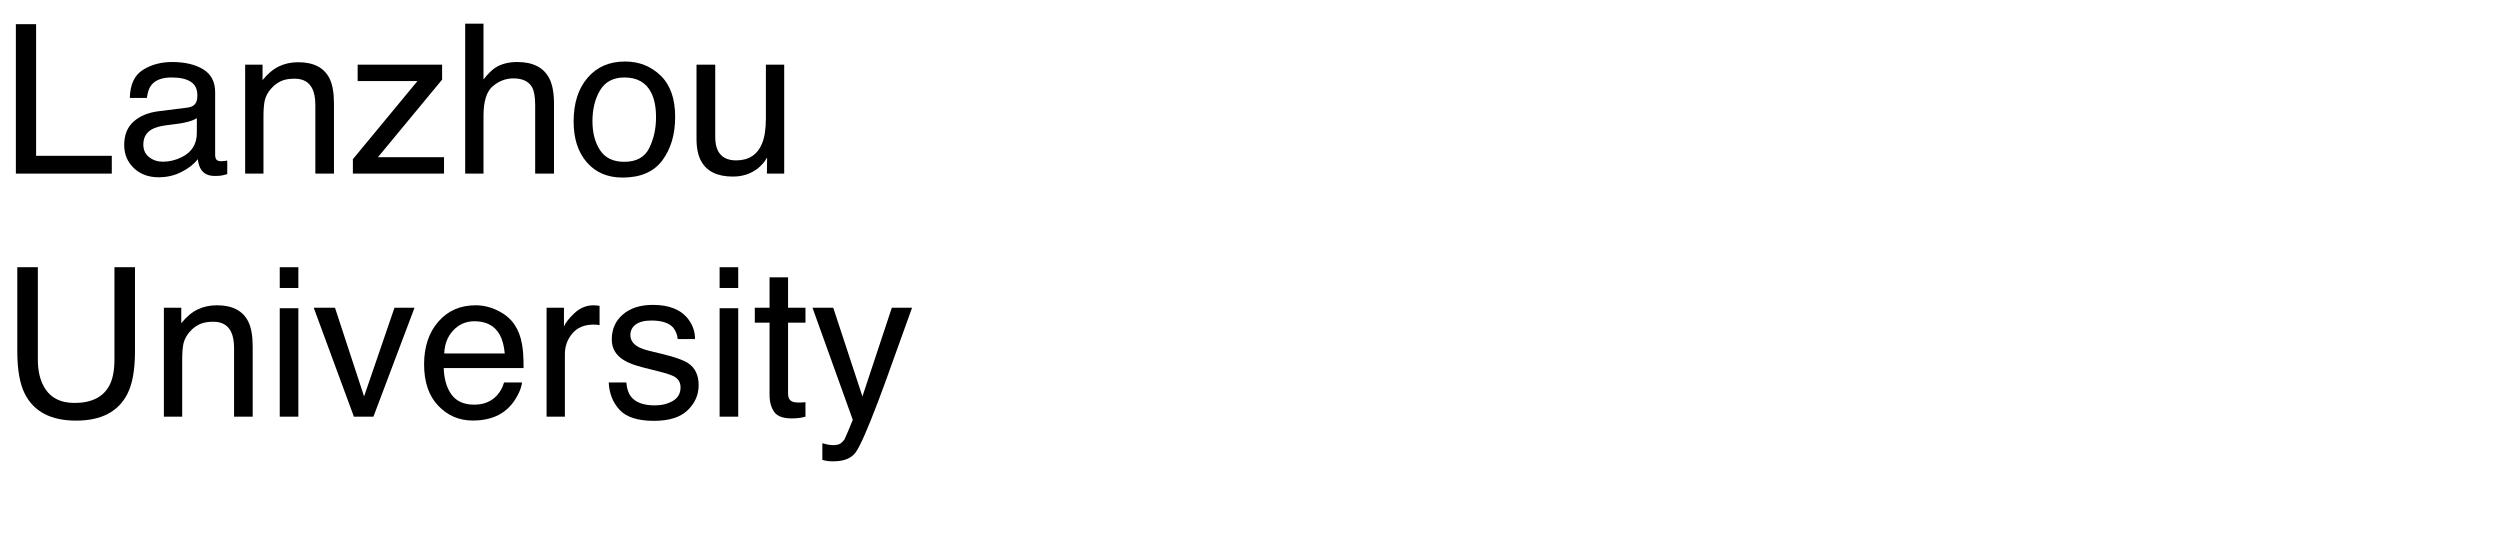
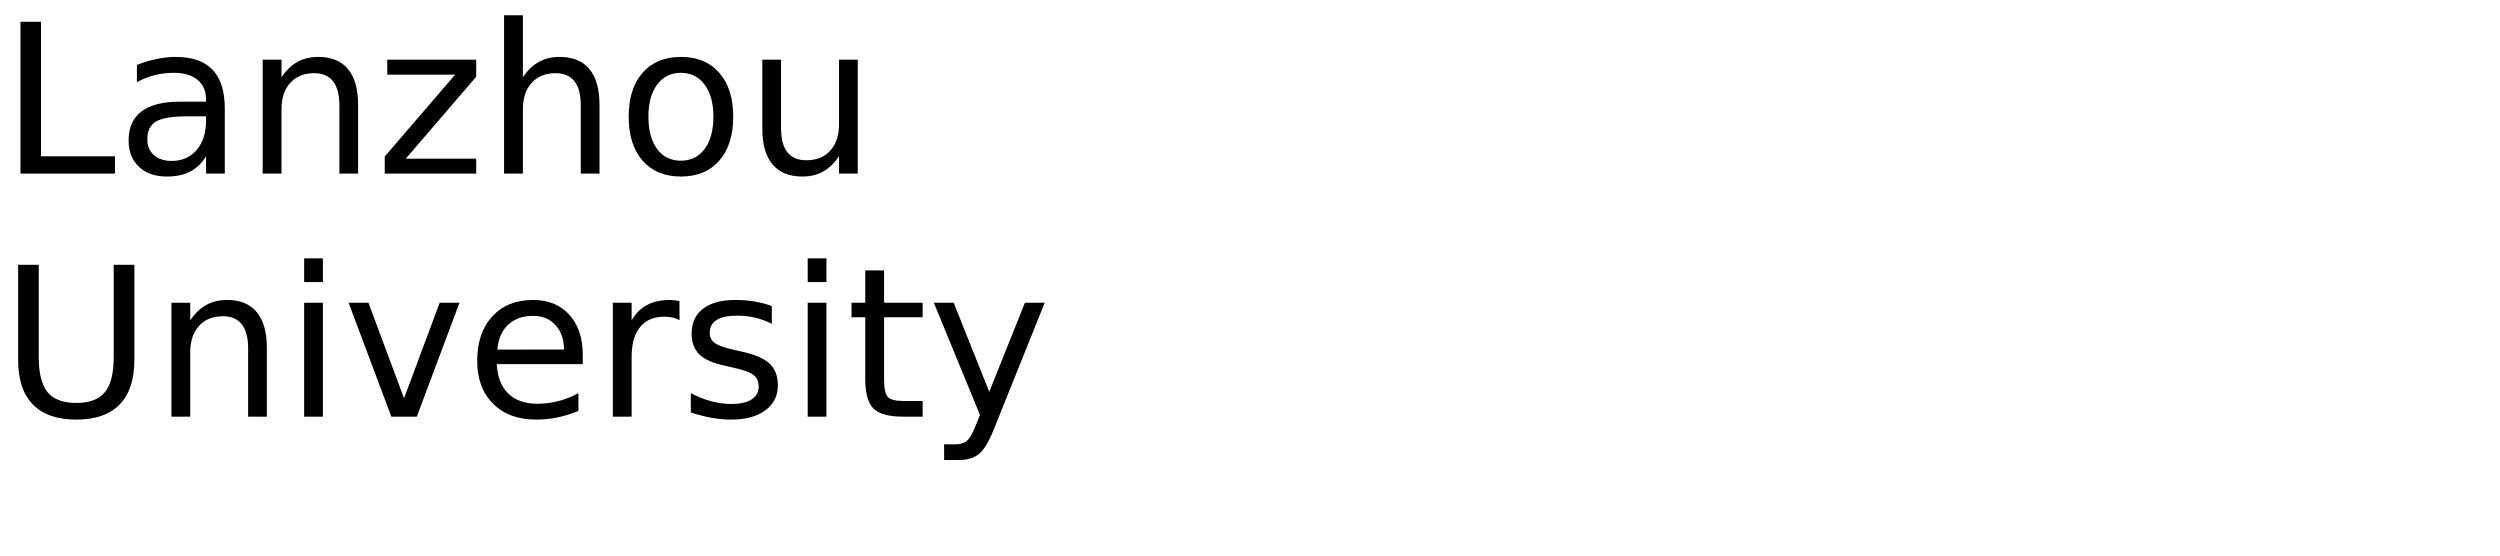
<svg xmlns="http://www.w3.org/2000/svg" xmlns:xlink="http://www.w3.org/1999/xlink" width="720" height="160" viewBox="0 0 720 160">
  <defs>
    <g>
      <g id="glyph-0-0">
-         <path d="M 4.57 -43.039 L 10.398 -43.039 L 10.398 -5.125 L 32.195 -5.125 L 32.195 0 L 4.57 0 Z M 4.57 -43.039 " />
+         <path d="M 5.891 -43.734 L 11.812 -43.734 L 11.812 -4.984 L 33.109 -4.984 L 33.109 0 L 5.891 0 Z M 5.891 -43.734 " />
      </g>
      <g id="glyph-0-1">
-         <path d="M 7.91 -8.352 C 7.91 -6.828 8.469 -5.625 9.578 -4.746 C 10.691 -3.867 12.012 -3.43 13.535 -3.43 C 15.391 -3.43 17.188 -3.859 18.926 -4.719 C 21.855 -6.145 23.32 -8.477 23.32 -11.719 L 23.32 -15.969 C 22.676 -15.559 21.844 -15.215 20.828 -14.941 C 19.812 -14.668 18.82 -14.473 17.844 -14.355 L 14.648 -13.945 C 12.734 -13.691 11.297 -13.289 10.344 -12.742 C 8.723 -11.824 7.91 -10.359 7.91 -8.352 Z M 20.684 -19.016 C 21.895 -19.172 22.703 -19.68 23.117 -20.539 C 23.352 -21.008 23.469 -21.68 23.469 -22.559 C 23.469 -24.355 22.828 -25.66 21.547 -26.469 C 20.27 -27.281 18.438 -27.688 16.055 -27.688 C 13.301 -27.688 11.348 -26.945 10.195 -25.461 C 9.551 -24.641 9.133 -23.418 8.938 -21.797 L 4.016 -21.797 C 4.113 -25.664 5.367 -28.355 7.777 -29.867 C 10.191 -31.383 12.988 -32.141 16.172 -32.141 C 19.863 -32.141 22.859 -31.438 25.164 -30.031 C 27.449 -28.625 28.594 -26.438 28.594 -23.469 L 28.594 -5.391 C 28.594 -4.844 28.707 -4.406 28.93 -4.07 C 29.156 -3.738 29.629 -3.574 30.352 -3.574 C 30.586 -3.574 30.852 -3.59 31.141 -3.617 C 31.434 -3.648 31.75 -3.691 32.078 -3.75 L 32.078 0.148 C 31.258 0.383 30.633 0.527 30.203 0.586 C 29.773 0.645 29.188 0.672 28.445 0.672 C 26.629 0.672 25.312 0.031 24.492 -1.258 C 24.062 -1.941 23.758 -2.91 23.586 -4.16 C 22.512 -2.754 20.969 -1.531 18.953 -0.5 C 16.941 0.535 14.727 1.055 12.305 1.055 C 9.395 1.055 7.016 0.172 5.172 -1.598 C 3.324 -3.363 2.402 -5.578 2.402 -8.234 C 2.402 -11.145 3.312 -13.398 5.125 -15 C 6.941 -16.602 9.328 -17.586 12.273 -17.961 Z M 20.684 -19.016 " />
+         <path d="M 20.562 -16.5 C 16.207 -16.5 13.191 -16 11.516 -15 C 9.836 -14 9 -12.301 9 -9.906 C 9 -7.988 9.629 -6.469 10.891 -5.344 C 12.148 -4.219 13.863 -3.656 16.031 -3.656 C 19.02 -3.656 21.414 -4.711 23.219 -6.828 C 25.02 -8.953 25.922 -11.773 25.922 -15.297 L 25.922 -16.5 Z M 31.312 -18.719 L 31.312 0 L 25.922 0 L 25.922 -4.984 C 24.691 -2.992 23.16 -1.523 21.328 -0.578 C 19.492 0.367 17.25 0.844 14.594 0.844 C 11.227 0.844 8.555 -0.098 6.578 -1.984 C 4.598 -3.867 3.609 -6.391 3.609 -9.547 C 3.609 -13.242 4.844 -16.031 7.312 -17.906 C 9.781 -19.781 13.469 -20.719 18.375 -20.719 L 25.922 -20.719 L 25.922 -21.234 C 25.922 -23.723 25.102 -25.645 23.469 -27 C 21.844 -28.352 19.555 -29.031 16.609 -29.031 C 14.734 -29.031 12.906 -28.805 11.125 -28.359 C 9.352 -27.91 7.645 -27.238 6 -26.344 L 6 -31.312 C 7.977 -32.082 9.895 -32.656 11.75 -33.031 C 13.602 -33.414 15.41 -33.609 17.172 -33.609 C 21.91 -33.609 25.453 -32.375 27.797 -29.906 C 30.141 -27.445 31.312 -23.719 31.312 -18.719 Z M 31.312 -18.719 " />
      </g>
      <g id="glyph-0-2">
-         <path d="M 3.867 -31.375 L 8.875 -31.375 L 8.875 -26.922 C 10.359 -28.758 11.934 -30.078 13.594 -30.879 C 15.254 -31.68 17.102 -32.078 19.133 -32.078 C 23.586 -32.078 26.594 -30.527 28.156 -27.422 C 29.016 -25.723 29.445 -23.289 29.445 -20.125 L 29.445 0 L 24.082 0 L 24.082 -19.773 C 24.082 -21.688 23.797 -23.234 23.234 -24.406 C 22.297 -26.359 20.594 -27.336 18.133 -27.336 C 16.883 -27.336 15.859 -27.207 15.059 -26.953 C 13.613 -26.523 12.344 -25.664 11.25 -24.375 C 10.371 -23.34 9.801 -22.27 9.535 -21.168 C 9.273 -20.062 9.141 -18.484 9.141 -16.438 L 9.141 0 L 3.867 0 Z M 3.867 -31.375 " />
+         <path d="M 32.938 -19.812 L 32.938 0 L 27.547 0 L 27.547 -19.625 C 27.547 -22.727 26.938 -25.051 25.719 -26.594 C 24.508 -28.145 22.695 -28.922 20.281 -28.922 C 17.363 -28.922 15.066 -27.988 13.391 -26.125 C 11.711 -24.27 10.875 -21.742 10.875 -18.547 L 10.875 0 L 5.453 0 L 5.453 -32.812 L 10.875 -32.812 L 10.875 -27.719 C 12.156 -29.688 13.672 -31.16 15.422 -32.141 C 17.172 -33.117 19.188 -33.609 21.469 -33.609 C 25.238 -33.609 28.094 -32.441 30.031 -30.109 C 31.969 -27.773 32.938 -24.344 32.938 -19.812 Z M 32.938 -19.812 " />
      </g>
      <g id="glyph-0-3">
-         <path d="M 1.523 -4.16 L 20.125 -26.66 L 2.898 -26.66 L 2.898 -31.375 L 27.219 -31.375 L 27.219 -27.07 L 8.73 -4.719 L 27.773 -4.719 L 27.773 0 L 1.523 0 Z M 1.523 -4.16 " />
+         <path d="M 3.312 -32.812 L 28.922 -32.812 L 28.922 -27.891 L 8.641 -4.312 L 28.922 -4.312 L 28.922 0 L 2.578 0 L 2.578 -4.922 L 22.859 -28.5 L 3.312 -28.5 Z M 3.312 -32.812 " />
      </g>
      <g id="glyph-0-4">
-         <path d="M 3.867 -43.184 L 9.141 -43.184 L 9.141 -27.129 C 10.391 -28.711 11.516 -29.824 12.508 -30.469 C 14.207 -31.582 16.328 -32.141 18.867 -32.141 C 23.418 -32.141 26.504 -30.547 28.125 -27.363 C 29.004 -25.625 29.445 -23.211 29.445 -20.125 L 29.445 0 L 24.023 0 L 24.023 -19.773 C 24.023 -22.078 23.73 -23.77 23.145 -24.844 C 22.188 -26.562 20.391 -27.422 17.754 -27.422 C 15.566 -27.422 13.586 -26.672 11.805 -25.164 C 10.027 -23.66 9.141 -20.82 9.141 -16.641 L 9.141 0 L 3.867 0 Z M 3.867 -43.184 " />
+         <path d="M 32.938 -19.812 L 32.938 0 L 27.547 0 L 27.547 -19.625 C 27.547 -22.727 26.938 -25.051 25.719 -26.594 C 24.508 -28.145 22.695 -28.922 20.281 -28.922 C 17.363 -28.922 15.066 -27.988 13.391 -26.125 C 11.711 -24.27 10.875 -21.742 10.875 -18.547 L 10.875 0 L 5.453 0 L 5.453 -45.594 L 10.875 -45.594 L 10.875 -27.719 C 12.156 -29.688 13.672 -31.16 15.422 -32.141 C 17.172 -33.117 19.188 -33.609 21.469 -33.609 C 25.238 -33.609 28.094 -32.441 30.031 -30.109 C 31.969 -27.773 32.938 -24.344 32.938 -19.812 Z M 32.938 -19.812 " />
      </g>
      <g id="glyph-0-5">
-         <path d="M 16.32 -3.398 C 19.816 -3.398 22.211 -4.723 23.512 -7.367 C 24.809 -10.016 25.461 -12.961 25.461 -16.203 C 25.461 -19.133 24.992 -21.516 24.055 -23.352 C 22.57 -26.242 20.008 -27.688 16.375 -27.688 C 13.152 -27.688 10.812 -26.453 9.344 -23.992 C 7.879 -21.531 7.148 -18.562 7.148 -15.086 C 7.148 -11.746 7.883 -8.965 9.344 -6.738 C 10.809 -4.512 13.133 -3.398 16.32 -3.398 Z M 16.523 -32.285 C 20.566 -32.285 23.984 -30.938 26.777 -28.242 C 29.57 -25.547 30.969 -21.582 30.969 -16.348 C 30.969 -11.289 29.734 -7.109 27.273 -3.809 C 24.812 -0.508 20.996 1.141 15.82 1.141 C 11.504 1.141 8.078 -0.316 5.539 -3.238 C 3 -6.156 1.727 -10.078 1.727 -15 C 1.727 -20.273 3.066 -24.473 5.742 -27.598 C 8.418 -30.723 12.012 -32.285 16.523 -32.285 Z M 16.523 -32.285 " />
+         <path d="M 18.375 -29.031 C 15.477 -29.031 13.191 -27.898 11.516 -25.641 C 9.836 -23.391 9 -20.301 9 -16.375 C 9 -12.445 9.832 -9.352 11.5 -7.094 C 13.164 -4.844 15.457 -3.719 18.375 -3.719 C 21.238 -3.719 23.508 -4.848 25.188 -7.109 C 26.875 -9.379 27.719 -12.469 27.719 -16.375 C 27.719 -20.258 26.875 -23.336 25.188 -25.609 C 23.508 -27.891 21.238 -29.031 18.375 -29.031 Z M 18.375 -33.609 C 23.062 -33.609 26.738 -32.082 29.406 -29.031 C 32.082 -25.988 33.422 -21.77 33.422 -16.375 C 33.422 -11.008 32.082 -6.797 29.406 -3.734 C 26.738 -0.68 23.062 0.844 18.375 0.844 C 13.664 0.844 9.977 -0.68 7.312 -3.734 C 4.645 -6.797 3.312 -11.008 3.312 -16.375 C 3.312 -21.77 4.645 -25.988 7.312 -29.031 C 9.977 -32.082 13.664 -33.609 18.375 -33.609 Z M 18.375 -33.609 " />
      </g>
      <g id="glyph-0-6">
-         <path d="M 9.141 -31.375 L 9.141 -10.547 C 9.141 -8.945 9.395 -7.637 9.902 -6.621 C 10.84 -4.746 12.586 -3.809 15.148 -3.809 C 18.82 -3.809 21.32 -5.449 22.648 -8.73 C 23.371 -10.488 23.73 -12.898 23.73 -15.969 L 23.73 -31.375 L 29.004 -31.375 L 29.004 0 L 24.023 0 L 24.082 -4.629 C 23.398 -3.438 22.547 -2.43 21.531 -1.609 C 19.52 0.031 17.078 0.852 14.211 0.852 C 9.738 0.852 6.688 -0.645 5.07 -3.633 C 4.191 -5.234 3.75 -7.375 3.75 -10.047 L 3.75 -31.375 Z M 9.141 -31.375 " />
+         <path d="M 5.094 -12.953 L 5.094 -32.812 L 10.484 -32.812 L 10.484 -13.156 C 10.484 -10.051 11.086 -7.723 12.297 -6.172 C 13.516 -4.617 15.332 -3.844 17.75 -3.844 C 20.664 -3.844 22.969 -4.77 24.656 -6.625 C 26.344 -8.477 27.188 -11.004 27.188 -14.203 L 27.188 -32.812 L 32.578 -32.812 L 32.578 0 L 27.188 0 L 27.188 -5.047 C 25.875 -3.047 24.352 -1.562 22.625 -0.594 C 20.906 0.363 18.898 0.844 16.609 0.844 C 12.836 0.844 9.973 -0.328 8.016 -2.672 C 6.066 -5.016 5.094 -8.441 5.094 -12.953 Z M 18.656 -33.609 Z M 18.656 -33.609 " />
      </g>
      <g id="glyph-0-7">
-         <path d="M 10.898 -43.039 L 10.898 -16.438 C 10.898 -13.312 11.484 -10.711 12.656 -8.641 C 14.395 -5.516 17.324 -3.953 21.445 -3.953 C 26.387 -3.953 29.746 -5.645 31.523 -9.023 C 32.48 -10.859 32.961 -13.328 32.961 -16.438 L 32.961 -43.039 L 38.875 -43.039 L 38.875 -18.867 C 38.875 -13.574 38.164 -9.5 36.738 -6.648 C 34.121 -1.453 29.18 1.141 21.914 1.141 C 14.648 1.141 9.719 -1.453 7.117 -6.648 C 5.691 -9.5 4.98 -13.574 4.98 -18.867 L 4.98 -43.039 Z M 10.898 -43.039 " />
+         <path d="M 5.219 -43.734 L 11.156 -43.734 L 11.156 -17.172 C 11.156 -12.484 12.004 -9.109 13.703 -7.047 C 15.41 -4.984 18.164 -3.953 21.969 -3.953 C 25.758 -3.953 28.504 -4.984 30.203 -7.047 C 31.898 -9.109 32.75 -12.484 32.75 -17.172 L 32.75 -43.734 L 38.703 -43.734 L 38.703 -16.438 C 38.703 -10.727 37.289 -6.422 34.469 -3.516 C 31.645 -0.609 27.477 0.844 21.969 0.844 C 16.445 0.844 12.273 -0.609 9.453 -3.516 C 6.629 -6.422 5.219 -10.727 5.219 -16.438 Z M 5.219 -43.734 " />
      </g>
      <g id="glyph-0-8">
-         <path d="M 3.867 -31.23 L 9.227 -31.23 L 9.227 0 L 3.867 0 Z M 3.867 -43.039 L 9.227 -43.039 L 9.227 -37.062 L 3.867 -37.062 Z M 3.867 -43.039 " />
+         <path d="M 5.656 -32.812 L 11.047 -32.812 L 11.047 0 L 5.656 0 Z M 5.656 -45.594 L 11.047 -45.594 L 11.047 -38.766 L 5.656 -38.766 Z M 5.656 -45.594 " />
      </g>
      <g id="glyph-0-9">
-         <path d="M 6.445 -31.375 L 14.824 -5.828 L 23.586 -31.375 L 29.355 -31.375 L 17.52 0 L 11.895 0 L 0.32 -31.375 Z M 6.445 -31.375 " />
+         <path d="M 1.781 -32.812 L 7.5 -32.812 L 17.75 -5.281 L 28.016 -32.812 L 33.719 -32.812 L 21.422 0 L 14.094 0 Z M 1.781 -32.812 " />
      </g>
      <g id="glyph-0-10">
-         <path d="M 16.934 -32.078 C 19.16 -32.078 21.32 -31.559 23.406 -30.512 C 25.496 -29.469 27.09 -28.117 28.184 -26.453 C 29.238 -24.871 29.941 -23.027 30.293 -20.918 C 30.605 -19.473 30.762 -17.168 30.762 -14.004 L 7.766 -14.004 C 7.863 -10.82 8.613 -8.266 10.02 -6.344 C 11.426 -4.418 13.602 -3.457 16.555 -3.457 C 19.309 -3.457 21.504 -4.367 23.145 -6.18 C 24.082 -7.234 24.746 -8.457 25.137 -9.844 L 30.32 -9.844 C 30.184 -8.691 29.73 -7.406 28.961 -5.992 C 28.188 -4.574 27.324 -3.418 26.367 -2.52 C 24.766 -0.957 22.781 0.098 20.422 0.645 C 19.152 0.957 17.715 1.113 16.113 1.113 C 12.207 1.113 8.898 -0.309 6.18 -3.148 C 3.465 -5.992 2.109 -9.969 2.109 -15.086 C 2.109 -20.125 3.477 -24.219 6.211 -27.363 C 8.945 -30.508 12.52 -32.078 16.934 -32.078 Z M 25.344 -18.195 C 25.129 -20.48 24.629 -22.305 23.848 -23.672 C 22.402 -26.211 19.992 -27.48 16.609 -27.48 C 14.188 -27.48 12.156 -26.605 10.516 -24.859 C 8.875 -23.109 8.008 -20.891 7.91 -18.195 Z M 25.344 -18.195 " />
+         <path d="M 33.719 -17.75 L 33.719 -15.125 L 8.938 -15.125 C 9.164 -11.406 10.281 -8.57 12.281 -6.625 C 14.289 -4.688 17.082 -3.719 20.656 -3.719 C 22.727 -3.719 24.734 -3.973 26.672 -4.484 C 28.617 -4.992 30.551 -5.754 32.469 -6.766 L 32.469 -1.672 C 30.531 -0.848 28.547 -0.223 26.516 0.203 C 24.484 0.629 22.422 0.844 20.328 0.844 C 15.098 0.844 10.953 -0.676 7.891 -3.719 C 4.836 -6.77 3.312 -10.891 3.312 -16.078 C 3.312 -21.453 4.758 -25.719 7.656 -28.875 C 10.562 -32.031 14.473 -33.609 19.391 -33.609 C 23.805 -33.609 27.297 -32.188 29.859 -29.344 C 32.43 -26.5 33.719 -22.633 33.719 -17.75 Z M 28.328 -19.344 C 28.285 -22.289 27.457 -24.641 25.844 -26.391 C 24.238 -28.148 22.109 -29.031 19.453 -29.031 C 16.441 -29.031 14.031 -28.18 12.219 -26.484 C 10.414 -24.785 9.379 -22.395 9.109 -19.312 Z M 28.328 -19.344 " />
      </g>
      <g id="glyph-0-11">
-         <path d="M 4.016 -31.375 L 9.023 -31.375 L 9.023 -25.957 C 9.434 -27.012 10.438 -28.297 12.039 -29.809 C 13.641 -31.324 15.488 -32.078 17.578 -32.078 C 17.676 -32.078 17.844 -32.07 18.078 -32.051 C 18.312 -32.031 18.711 -31.992 19.277 -31.934 L 19.277 -26.367 C 18.965 -26.426 18.676 -26.465 18.414 -26.484 C 18.148 -26.504 17.859 -26.516 17.547 -26.516 C 14.891 -26.516 12.852 -25.66 11.426 -23.949 C 10 -22.242 9.289 -20.273 9.289 -18.047 L 9.289 0 L 4.016 0 Z M 4.016 -31.375 " />
+         <path d="M 24.672 -27.781 C 24.066 -28.125 23.406 -28.379 22.688 -28.547 C 21.977 -28.711 21.191 -28.797 20.328 -28.797 C 17.285 -28.797 14.945 -27.805 13.312 -25.828 C 11.688 -23.848 10.875 -21 10.875 -17.281 L 10.875 0 L 5.453 0 L 5.453 -32.812 L 10.875 -32.812 L 10.875 -27.719 C 12 -29.707 13.469 -31.188 15.281 -32.156 C 17.102 -33.125 19.316 -33.609 21.922 -33.609 C 22.285 -33.609 22.691 -33.582 23.141 -33.531 C 23.586 -33.477 24.086 -33.406 24.641 -33.312 Z M 24.672 -27.781 " />
      </g>
      <g id="glyph-0-12">
-         <path d="M 7 -9.844 C 7.156 -8.086 7.598 -6.738 8.32 -5.801 C 9.648 -4.102 11.953 -3.25 15.234 -3.25 C 17.188 -3.25 18.906 -3.676 20.391 -4.527 C 21.875 -5.375 22.617 -6.688 22.617 -8.469 C 22.617 -9.816 22.023 -10.84 20.828 -11.543 C 20.066 -11.973 18.562 -12.469 16.32 -13.039 L 12.129 -14.094 C 9.453 -14.758 7.48 -15.5 6.211 -16.32 C 3.945 -17.746 2.812 -19.719 2.812 -22.234 C 2.812 -25.203 3.883 -27.609 6.02 -29.445 C 8.16 -31.281 11.035 -32.195 14.648 -32.195 C 19.375 -32.195 22.781 -30.812 24.875 -28.039 C 26.184 -26.281 26.816 -24.383 26.777 -22.352 L 21.797 -22.352 C 21.699 -23.543 21.281 -24.629 20.539 -25.605 C 19.328 -26.992 17.227 -27.688 14.238 -27.688 C 12.246 -27.688 10.738 -27.305 9.711 -26.543 C 8.688 -25.781 8.172 -24.773 8.172 -23.523 C 8.172 -22.156 8.848 -21.062 10.195 -20.242 C 10.977 -19.754 12.129 -19.328 13.652 -18.953 L 17.141 -18.105 C 20.93 -17.188 23.469 -16.297 24.758 -15.438 C 26.809 -14.09 27.832 -11.973 27.832 -9.082 C 27.832 -6.289 26.773 -3.875 24.652 -1.844 C 22.535 0.188 19.305 1.203 14.969 1.203 C 10.301 1.203 6.996 0.141 5.055 -1.977 C 3.109 -4.098 2.07 -6.719 1.934 -9.844 Z M 7 -9.844 " />
+         <path d="M 26.578 -31.844 L 26.578 -26.75 C 25.047 -27.531 23.457 -28.113 21.812 -28.5 C 20.176 -28.895 18.484 -29.094 16.734 -29.094 C 14.055 -29.094 12.047 -28.68 10.703 -27.859 C 9.367 -27.035 8.703 -25.805 8.703 -24.172 C 8.703 -22.922 9.18 -21.938 10.141 -21.219 C 11.098 -20.508 13.02 -19.832 15.906 -19.188 L 17.75 -18.781 C 21.582 -17.957 24.301 -16.797 25.906 -15.297 C 27.52 -13.805 28.328 -11.723 28.328 -9.047 C 28.328 -6.004 27.117 -3.594 24.703 -1.812 C 22.297 -0.039 18.984 0.844 14.766 0.844 C 13.004 0.844 11.172 0.672 9.266 0.328 C 7.367 -0.004 5.363 -0.516 3.25 -1.203 L 3.25 -6.766 C 5.238 -5.734 7.203 -4.957 9.141 -4.438 C 11.078 -3.914 12.992 -3.656 14.891 -3.656 C 17.422 -3.656 19.367 -4.086 20.734 -4.953 C 22.109 -5.828 22.797 -7.055 22.797 -8.641 C 22.797 -10.109 22.301 -11.234 21.312 -12.016 C 20.32 -12.797 18.16 -13.547 14.828 -14.266 L 12.953 -14.703 C 9.609 -15.41 7.191 -16.488 5.703 -17.938 C 4.223 -19.395 3.484 -21.395 3.484 -23.938 C 3.484 -27.02 4.578 -29.398 6.766 -31.078 C 8.953 -32.766 12.055 -33.609 16.078 -33.609 C 18.078 -33.609 19.953 -33.457 21.703 -33.156 C 23.461 -32.863 25.086 -32.426 26.578 -31.844 Z M 26.578 -31.844 " />
      </g>
      <g id="glyph-0-13">
-         <path d="M 4.922 -40.137 L 10.254 -40.137 L 10.254 -31.375 L 15.266 -31.375 L 15.266 -27.07 L 10.254 -27.07 L 10.254 -6.594 C 10.254 -5.5 10.625 -4.766 11.367 -4.395 C 11.777 -4.18 12.461 -4.07 13.418 -4.07 C 13.672 -4.07 13.945 -4.078 14.238 -4.086 C 14.531 -4.098 14.875 -4.121 15.266 -4.16 L 15.266 0 C 14.66 0.176 14.027 0.305 13.375 0.383 C 12.719 0.461 12.012 0.5 11.25 0.5 C 8.789 0.5 7.117 -0.133 6.242 -1.391 C 5.363 -2.652 4.922 -4.289 4.922 -6.297 L 4.922 -27.07 L 0.672 -27.07 L 0.672 -31.375 L 4.922 -31.375 Z M 4.922 -40.137 " />
+         <path d="M 10.984 -42.125 L 10.984 -32.812 L 22.094 -32.812 L 22.094 -28.625 L 10.984 -28.625 L 10.984 -10.812 C 10.984 -8.133 11.348 -6.414 12.078 -5.656 C 12.816 -4.895 14.305 -4.516 16.547 -4.516 L 22.094 -4.516 L 22.094 0 L 16.547 0 C 12.391 0 9.52 -0.773 7.938 -2.328 C 6.352 -3.879 5.562 -6.707 5.562 -10.812 L 5.562 -28.625 L 1.609 -28.625 L 1.609 -32.812 L 5.562 -32.812 L 5.562 -42.125 Z M 10.984 -42.125 " />
      </g>
      <g id="glyph-0-14">
-         <path d="M 23.469 -31.375 L 29.297 -31.375 C 28.555 -29.363 26.906 -24.773 24.344 -17.609 C 22.43 -12.219 20.828 -7.82 19.539 -4.422 C 16.492 3.586 14.344 8.469 13.094 10.227 C 11.844 11.984 9.695 12.859 6.648 12.859 C 5.906 12.859 5.336 12.832 4.938 12.773 C 4.535 12.715 4.043 12.609 3.457 12.453 L 3.457 7.648 C 4.375 7.902 5.039 8.055 5.449 8.117 C 5.859 8.176 6.219 8.203 6.531 8.203 C 7.508 8.203 8.227 8.043 8.688 7.719 C 9.145 7.398 9.531 7 9.844 6.531 C 9.941 6.375 10.293 5.578 10.898 4.133 C 11.504 2.688 11.945 1.609 12.219 0.906 L 0.617 -31.375 L 6.594 -31.375 L 15 -5.828 Z M 23.469 -31.375 " />
+         <path d="M 19.312 3.047 C 17.781 6.953 16.289 9.5 14.844 10.688 C 13.406 11.883 11.473 12.484 9.047 12.484 L 4.75 12.484 L 4.75 7.969 L 7.906 7.969 C 9.395 7.969 10.547 7.613 11.359 6.906 C 12.18 6.207 13.094 4.551 14.094 1.938 L 15.062 -0.531 L 1.781 -32.812 L 7.5 -32.812 L 17.75 -7.156 L 28.016 -32.812 L 33.719 -32.812 Z M 19.312 3.047 " />
      </g>
    </g>
  </defs>
  <g fill="rgb(0%, 0%, 0%)" fill-opacity="1">
    <use xlink:href="#glyph-0-0" x="0" y="50" />
-     <use xlink:href="#glyph-0-1" x="33.369" y="50" />
-     <use xlink:href="#glyph-0-2" x="66.738" y="50" />
-     <use xlink:href="#glyph-0-3" x="100.107" y="50" />
-     <use xlink:href="#glyph-0-4" x="130.107" y="50" />
-     <use xlink:href="#glyph-0-5" x="163.477" y="50" />
-     <use xlink:href="#glyph-0-6" x="196.846" y="50" />
+     <use xlink:href="#glyph-0-1" x="33.428" y="50" />
+     <use xlink:href="#glyph-0-2" x="70.195" y="50" />
+     <use xlink:href="#glyph-0-3" x="108.223" y="50" />
+     <use xlink:href="#glyph-0-4" x="139.717" y="50" />
+     <use xlink:href="#glyph-0-5" x="177.744" y="50" />
+     <use xlink:href="#glyph-0-6" x="214.453" y="50" />
  </g>
  <g fill="rgb(0%, 0%, 0%)" fill-opacity="1">
    <use xlink:href="#glyph-0-7" x="0" y="120" />
-     <use xlink:href="#glyph-0-2" x="43.33" y="120" />
-     <use xlink:href="#glyph-0-8" x="76.699" y="120" />
-     <use xlink:href="#glyph-0-9" x="90.029" y="120" />
-     <use xlink:href="#glyph-0-10" x="120.029" y="120" />
-     <use xlink:href="#glyph-0-11" x="153.398" y="120" />
-     <use xlink:href="#glyph-0-12" x="173.379" y="120" />
-     <use xlink:href="#glyph-0-8" x="203.379" y="120" />
-     <use xlink:href="#glyph-0-13" x="216.709" y="120" />
-     <use xlink:href="#glyph-0-14" x="233.379" y="120" />
+     <use xlink:href="#glyph-0-2" x="43.916" y="120" />
+     <use xlink:href="#glyph-0-8" x="81.943" y="120" />
+     <use xlink:href="#glyph-0-9" x="98.613" y="120" />
+     <use xlink:href="#glyph-0-10" x="134.121" y="120" />
+     <use xlink:href="#glyph-0-11" x="171.035" y="120" />
+     <use xlink:href="#glyph-0-12" x="195.703" y="120" />
+     <use xlink:href="#glyph-0-8" x="226.963" y="120" />
+     <use xlink:href="#glyph-0-13" x="243.633" y="120" />
+     <use xlink:href="#glyph-0-14" x="267.158" y="120" />
  </g>
</svg>
